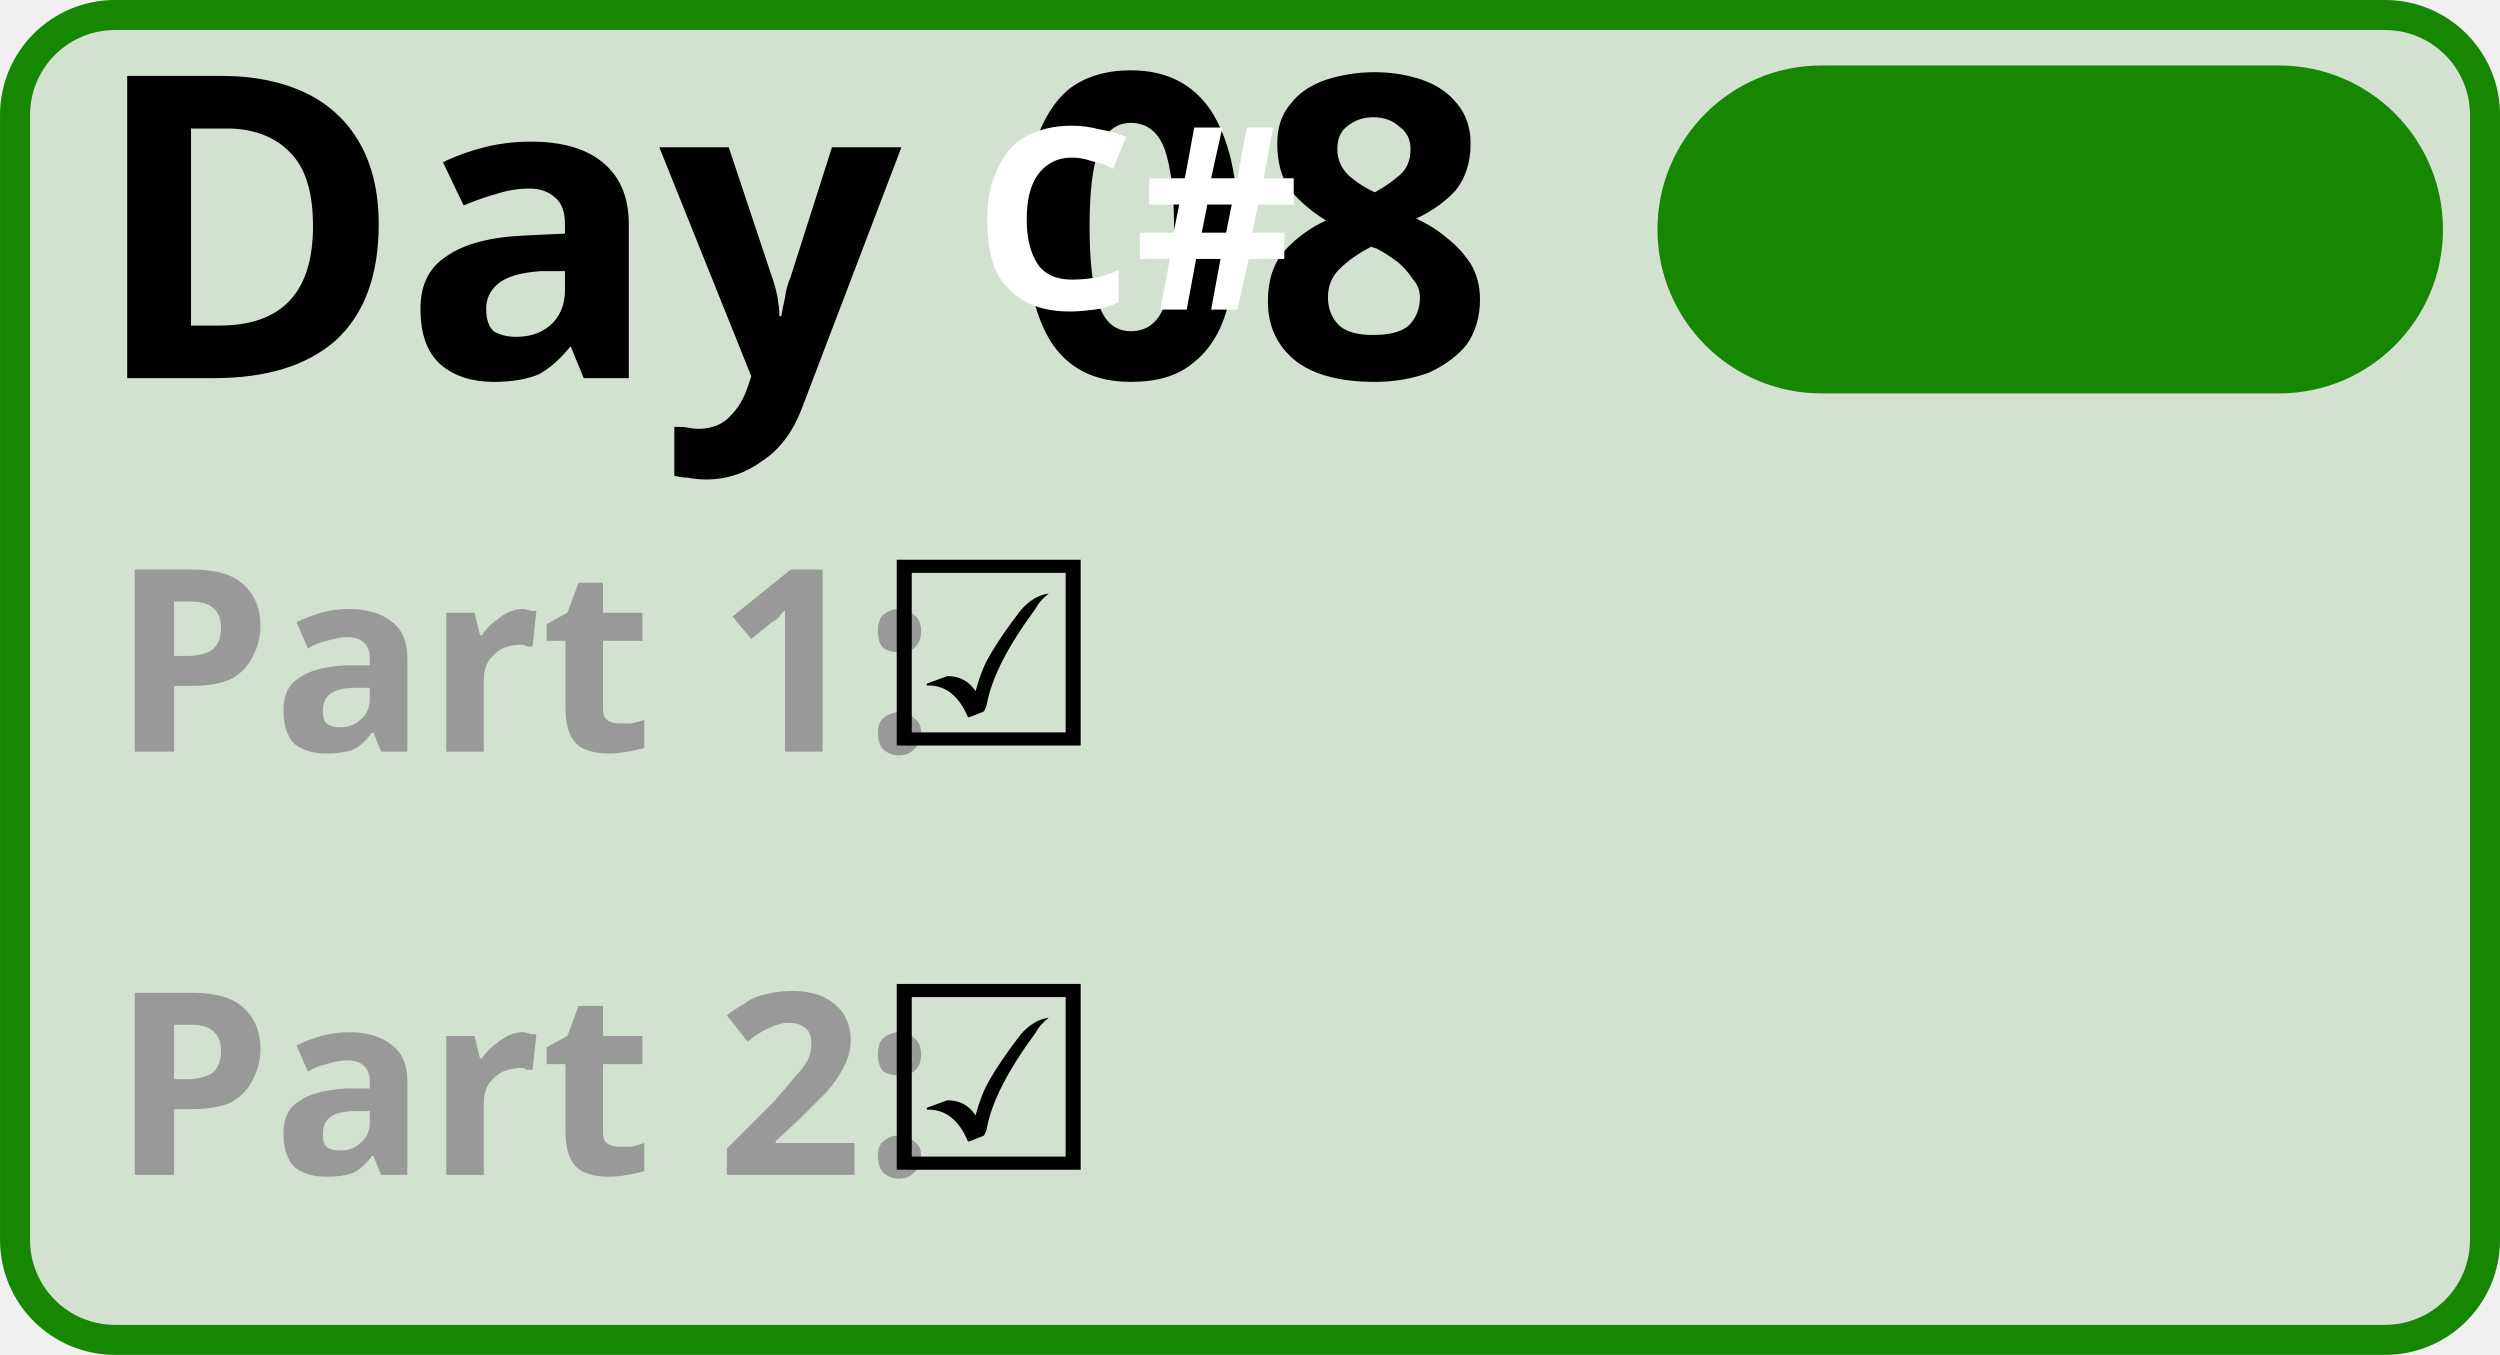
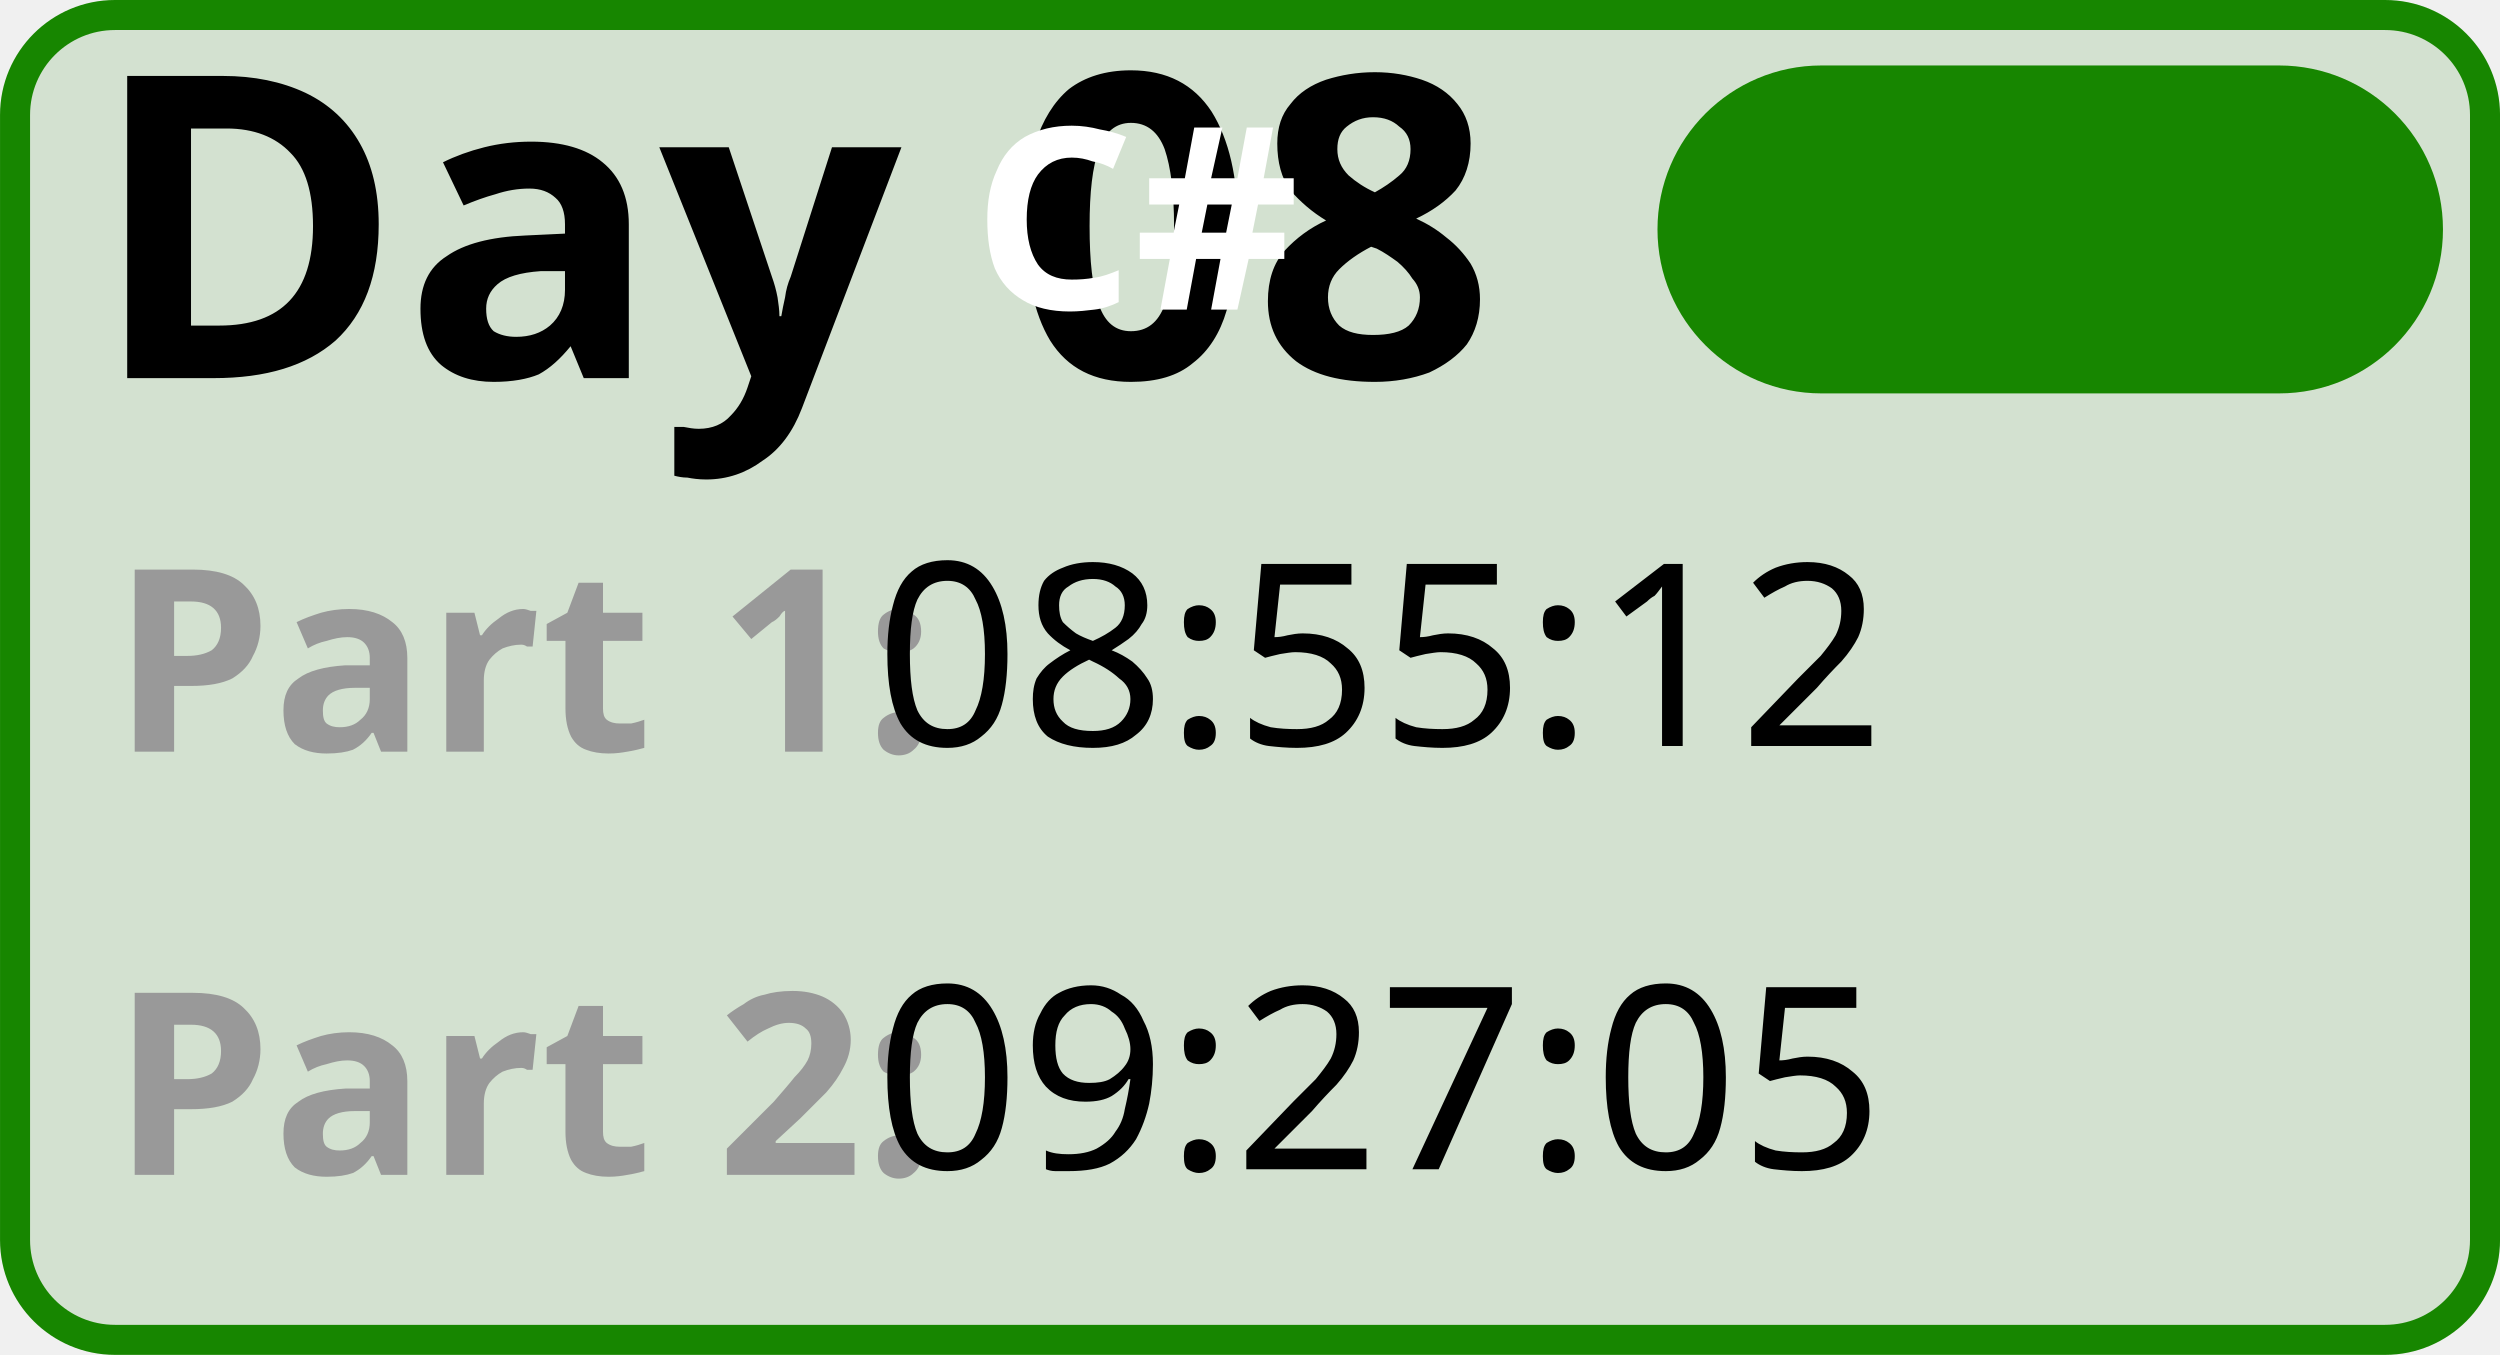
<svg xmlns="http://www.w3.org/2000/svg" width="20.812mm" height="11.279mm" viewBox="0 0 20.812 11.279" version="1.1" id="calendar-tile">
  <g id="root" transform="translate(-43.78876,-16.52401)">
    <rect style="opacity:1;fill:#178600;fill-opacity:0.133;stroke:#178600;stroke-width:0.25;stroke-linecap:round;stroke-linejoin:round;stroke-miterlimit:4;stroke-dasharray:none;stroke-opacity:1" id="rect4533" width="20.562" height="11.029" x="43.914" y="16.649" ry="0.832" />
    <rect style="opacity:1;fill:#178600;fill-opacity:1;stroke:none;stroke-width:0.041;stroke-linecap:round;stroke-linejoin:round;stroke-miterlimit:4;stroke-dasharray:none;stroke-opacity:1" id="rect4533-9" width="6.539" height="2.73" x="57.587" y="17.069" ry="1.365" />
    <text xml:space="preserve" style="font-style:normal;font-variant:normal;font-weight:normal;font-stretch:normal;font-size:3.528px;line-height:1.25;font-family:Calibri;-inkscape-font-specification:Calibri;letter-spacing:0px;word-spacing:0px;fill:#000000;fill-opacity:1;stroke:none;stroke-width:0.265" x="44.534" y="19.674" id="text4554">
      <tspan id="tspan4552" x="44.534" y="19.674" style="font-style:normal;font-variant:normal;font-weight:bold;font-stretch:normal;font-family:Calibri;-inkscape-font-specification:'Calibri Bold';stroke-width:0.265">Day 08</tspan>
    </text>
    <text xml:space="preserve" style="font-style:normal;font-variant:normal;font-weight:bold;font-stretch:normal;font-size:2.117px;line-height:1;font-family:Calibri;-inkscape-font-specification:'Calibri Bold';fill:#999999;fill-opacity:1;stroke-width:0.265" x="44.723" y="22.779" id="text4558">
      <tspan id="tspan4556" x="44.723" y="22.779">Part 1:</tspan>
      <tspan x="44.723" y="26.307" id="tspan4560">Part 2:</tspan>
    </text>
    <text xml:space="preserve" style="font-style:normal;font-variant:normal;font-weight:normal;font-stretch:normal;font-size:3.528px;line-height:1;font-family:Calibri;-inkscape-font-specification:Calibri;letter-spacing:0px;word-spacing:0px;fill:#000000;fill-opacity:1;stroke:none;stroke-width:0.265" x="51.067" y="22.732" id="text4558-1">
-       <tspan id="tspan4556-3" x="51.067" y="22.732" style="font-size:2.117px">☑</tspan>
-       <tspan x="51.067" y="26.26" style="font-size:2.117px;" id="tspan4560-0">☑</tspan>
+       <tspan id="tspan4556-3" x="51.067" y="22.732" style="font-size:2.117px">08:55:12</tspan>
+       <tspan x="51.067" y="26.26" style="font-size:2.117px;" id="tspan4560-0">09:27:05</tspan>
    </text>
    <text xml:space="preserve" x="60.743" y="19.102" id="text4558-1-2">
      <tspan x="60.743" y="19.102" text-anchor="middle" style="font-style:normal;font-variant:normal;font-weight:bold;font-stretch:normal;font-size:2.117px;line-height:1;font-family:Calibri;-inkscape-font-specification:'Calibri Bold';fill:#ffffff;fill-opacity:1;stroke-width:0.265" id="tspan4560-0-5">C#</tspan>
    </text>
  </g>
</svg>
